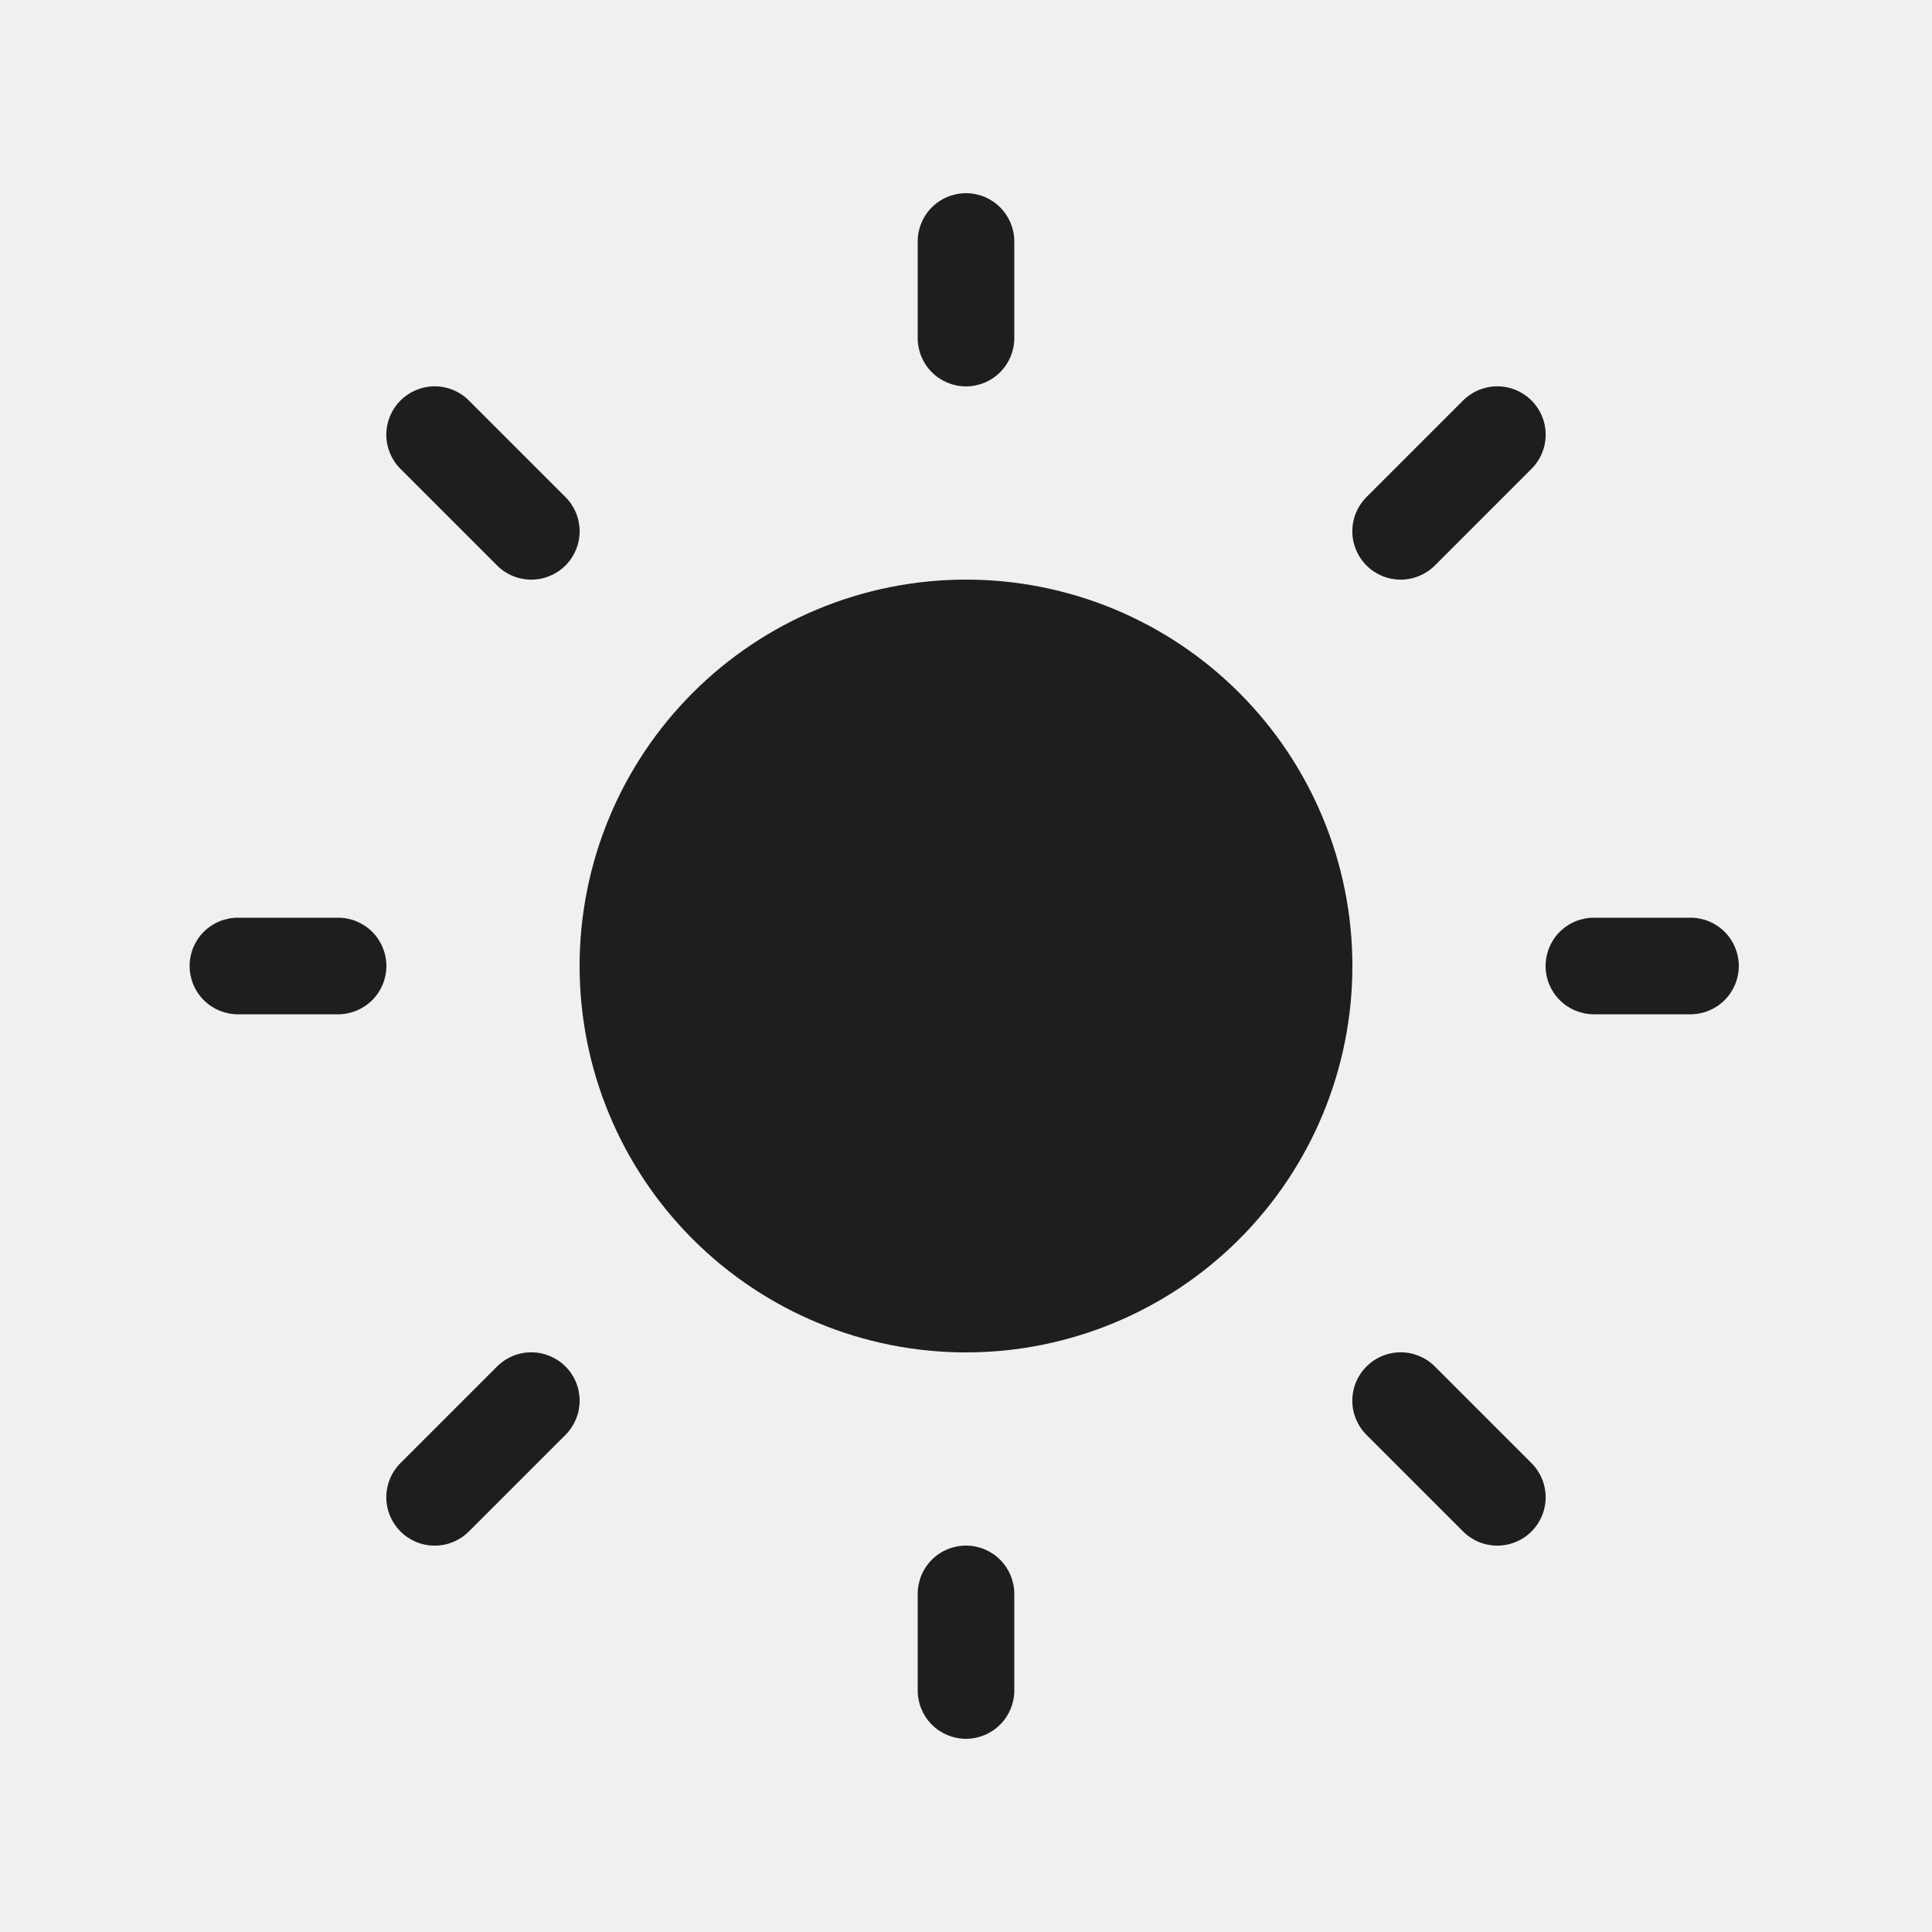
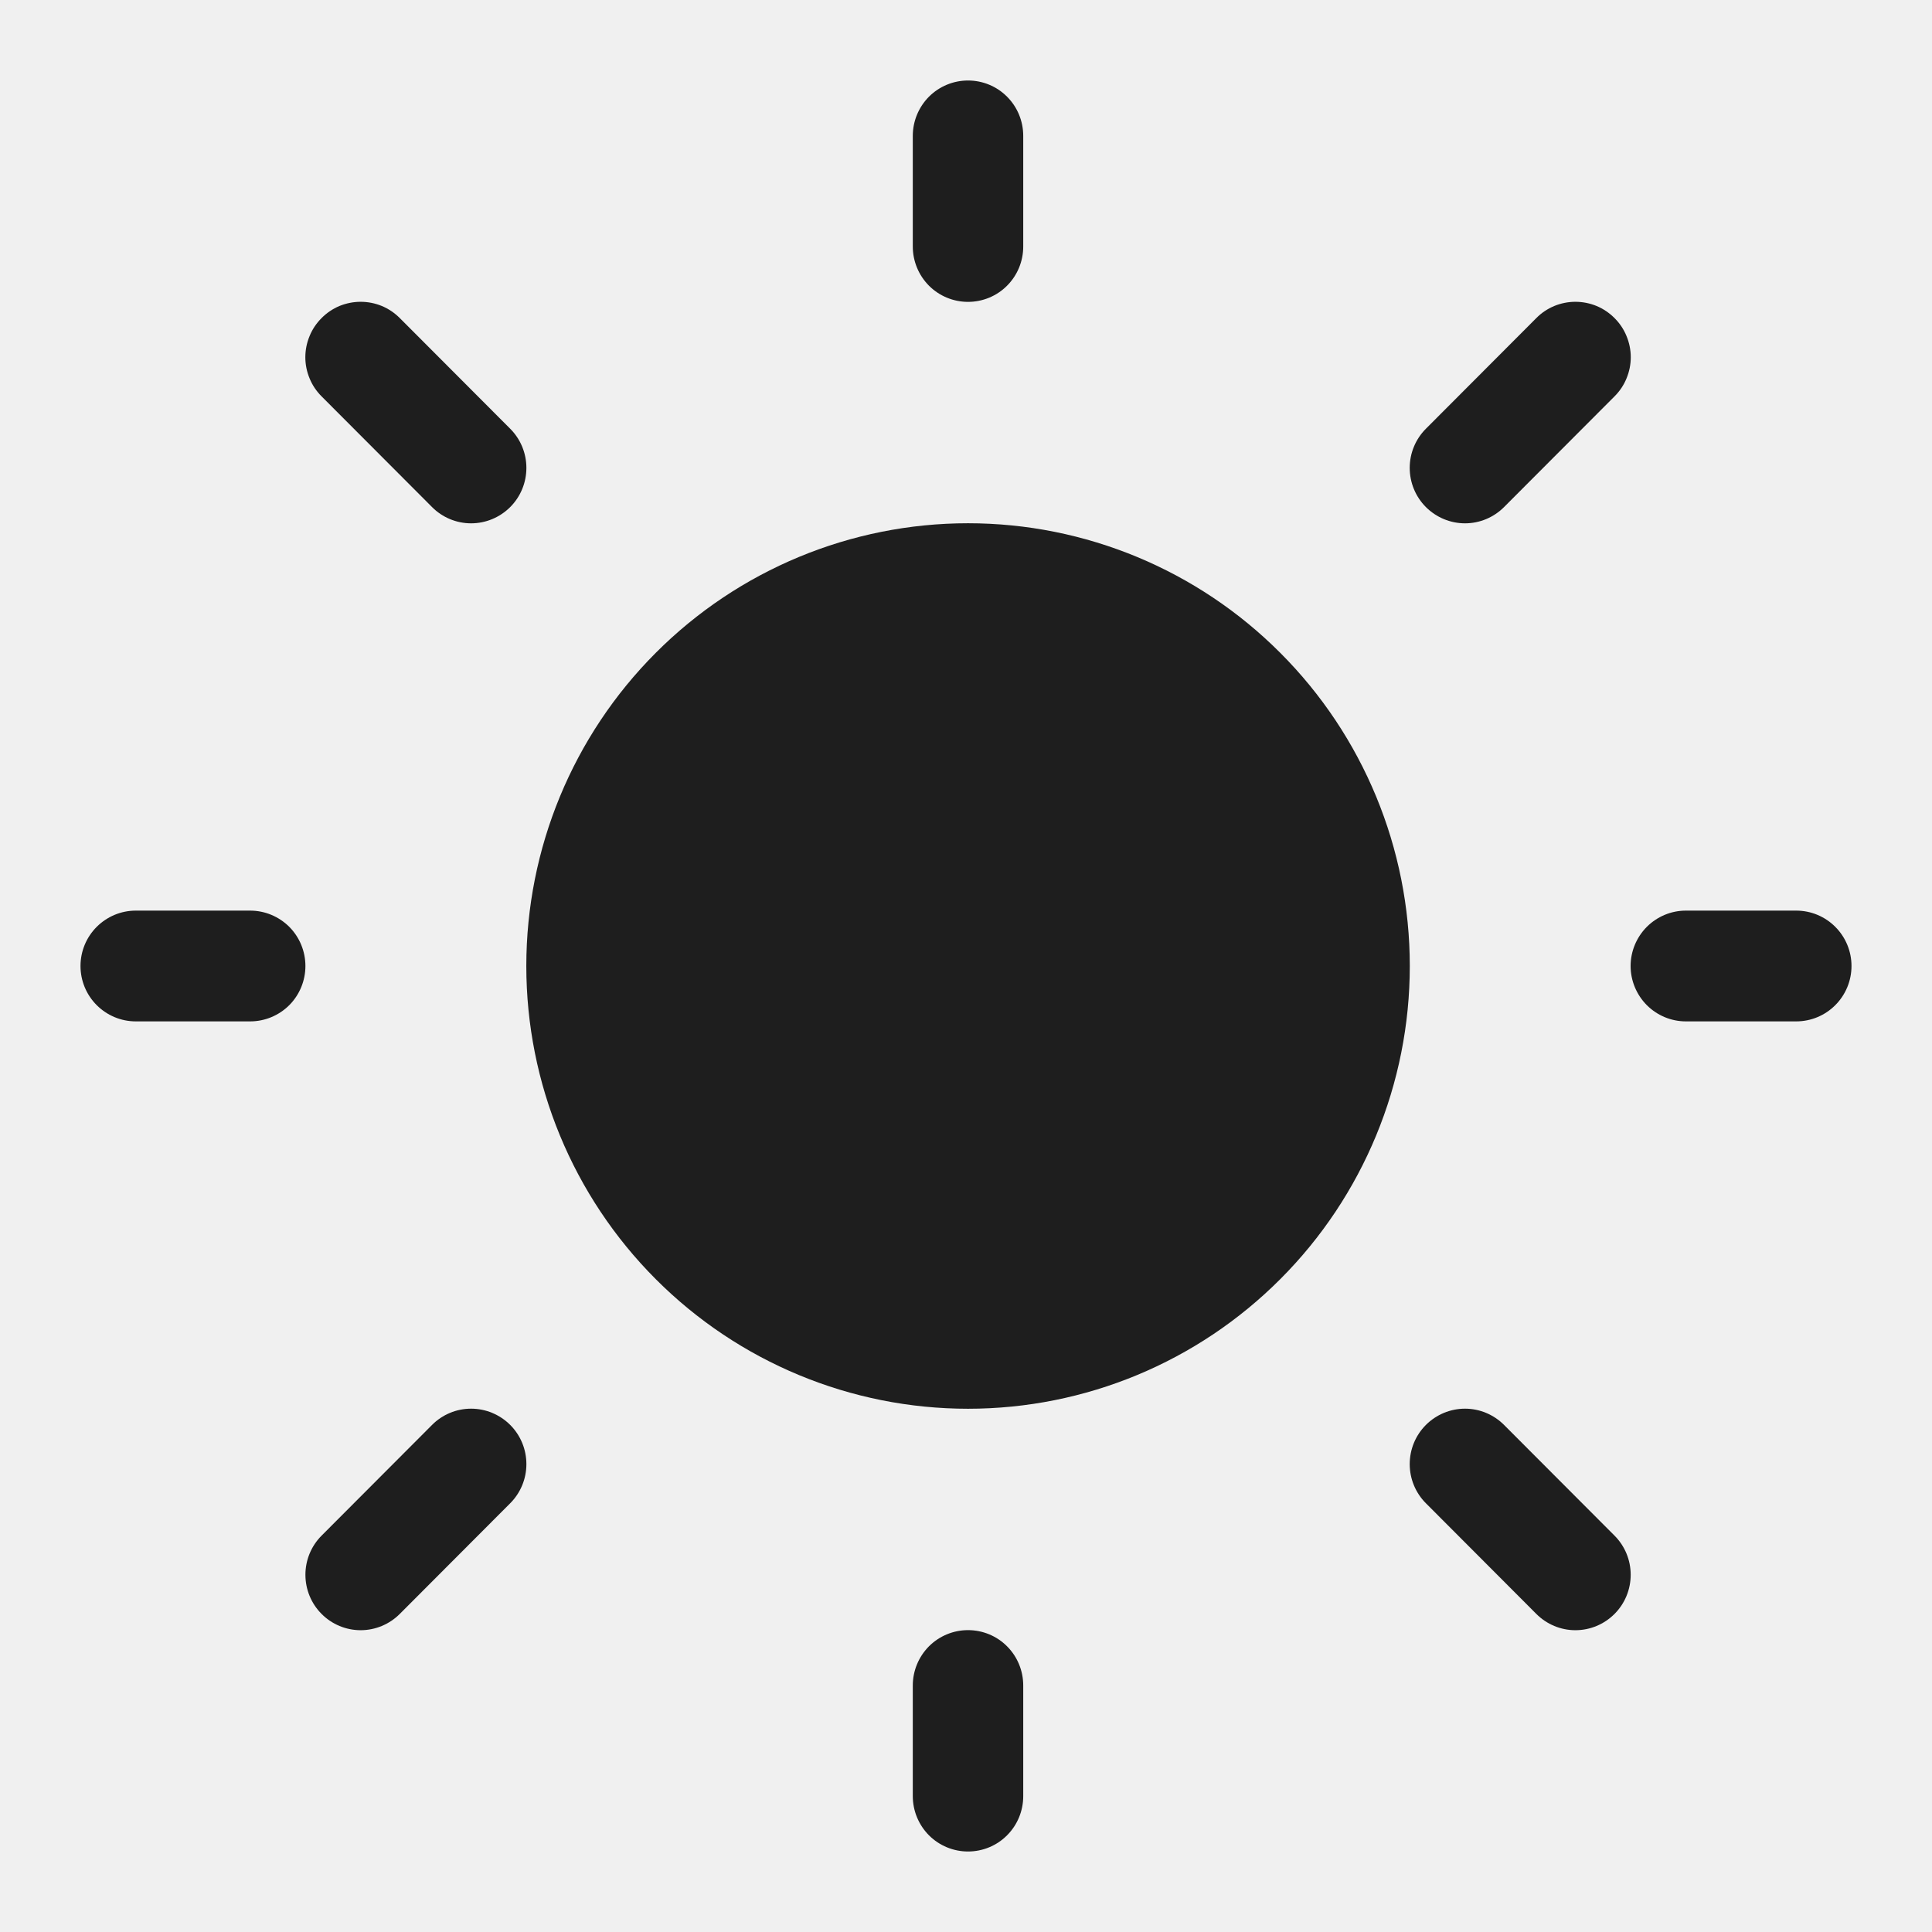
- <svg xmlns="http://www.w3.org/2000/svg" width="48" height="48" viewBox="0 0 48 48" fill="none">
-   <g clip-path="url(#clip0_7_190)">
-     <path d="M24 4.8C24.318 4.8 24.623 4.926 24.848 5.151C25.073 5.376 25.2 5.682 25.2 6V8.4C25.2 8.718 25.073 9.023 24.848 9.248C24.623 9.473 24.318 9.6 24 9.6C23.681 9.6 23.376 9.473 23.151 9.248C22.926 9.023 22.8 8.718 22.8 8.4V6C22.8 5.682 22.926 5.376 23.151 5.151C23.376 4.926 23.681 4.8 24 4.8ZM33.6 24C33.6 26.546 32.588 28.988 30.788 30.788C28.988 32.588 26.546 33.6 24 33.6C21.454 33.6 19.012 32.588 17.212 30.788C15.411 28.988 14.4 26.546 14.4 24C14.4 21.454 15.411 19.012 17.212 17.212C19.012 15.411 21.454 14.4 24 14.4C26.546 14.4 28.988 15.411 30.788 17.212C32.588 19.012 33.6 21.454 33.6 24ZM42 25.2C42.318 25.2 42.623 25.073 42.848 24.848C43.073 24.623 43.2 24.318 43.2 24C43.2 23.681 43.073 23.376 42.848 23.151C42.623 22.926 42.318 22.8 42 22.8H39.6C39.282 22.8 38.976 22.926 38.751 23.151C38.526 23.376 38.4 23.681 38.4 24C38.4 24.318 38.526 24.623 38.751 24.848C38.976 25.073 39.282 25.2 39.6 25.2H42ZM24 38.4C24.318 38.4 24.623 38.526 24.848 38.751C25.073 38.976 25.2 39.282 25.2 39.6V42C25.2 42.318 25.073 42.623 24.848 42.848C24.623 43.073 24.318 43.2 24 43.2C23.681 43.2 23.376 43.073 23.151 42.848C22.926 42.623 22.8 42.318 22.8 42V39.6C22.8 39.282 22.926 38.976 23.151 38.751C23.376 38.526 23.681 38.4 24 38.4ZM8.4 25.2C8.718 25.2 9.023 25.073 9.248 24.848C9.473 24.623 9.6 24.318 9.6 24C9.6 23.681 9.473 23.376 9.248 23.151C9.023 22.926 8.718 22.8 8.4 22.8H5.911C5.593 22.8 5.287 22.926 5.062 23.151C4.837 23.376 4.711 23.681 4.711 24C4.711 24.318 4.837 24.623 5.062 24.848C5.287 25.073 5.593 25.2 5.911 25.2H8.4ZM9.95 9.95C10.062 9.838 10.194 9.75 10.34 9.689C10.486 9.629 10.642 9.598 10.8 9.598C10.958 9.598 11.114 9.629 11.26 9.689C11.405 9.75 11.538 9.838 11.649 9.95L14.049 12.35C14.275 12.575 14.401 12.881 14.401 13.2C14.401 13.518 14.275 13.824 14.049 14.049C13.824 14.275 13.518 14.401 13.2 14.401C12.881 14.401 12.575 14.275 12.35 14.049L9.95 11.649C9.838 11.538 9.75 11.405 9.689 11.26C9.629 11.114 9.598 10.958 9.598 10.8C9.598 10.642 9.629 10.486 9.689 10.34C9.75 10.194 9.838 10.062 9.95 9.95ZM11.649 38.049C11.424 38.275 11.118 38.401 10.8 38.401C10.481 38.401 10.175 38.275 9.95 38.049C9.725 37.824 9.598 37.519 9.598 37.2C9.598 36.881 9.725 36.575 9.95 36.35L12.35 33.95C12.575 33.725 12.881 33.598 13.2 33.598C13.518 33.598 13.824 33.725 14.049 33.95C14.275 34.175 14.401 34.481 14.401 34.8C14.401 35.118 14.275 35.424 14.049 35.649L11.649 38.049ZM38.049 9.95C37.938 9.838 37.805 9.75 37.66 9.689C37.514 9.629 37.358 9.598 37.2 9.598C37.042 9.598 36.886 9.629 36.74 9.689C36.594 9.75 36.462 9.838 36.35 9.95L33.95 12.35C33.725 12.575 33.598 12.881 33.598 13.2C33.598 13.518 33.725 13.824 33.95 14.049C34.175 14.275 34.481 14.401 34.8 14.401C35.118 14.401 35.424 14.275 35.649 14.049L38.049 11.649C38.161 11.538 38.25 11.405 38.31 11.26C38.371 11.114 38.402 10.958 38.402 10.8C38.402 10.642 38.371 10.486 38.31 10.34C38.25 10.194 38.161 10.062 38.049 9.95ZM36.35 38.049C36.575 38.275 36.881 38.401 37.2 38.401C37.518 38.401 37.824 38.275 38.049 38.049C38.275 37.824 38.401 37.519 38.401 37.2C38.401 36.881 38.275 36.575 38.049 36.35L35.649 33.95C35.424 33.725 35.118 33.598 34.8 33.598C34.481 33.598 34.175 33.725 33.95 33.95C33.725 34.175 33.598 34.481 33.598 34.8C33.598 35.118 33.725 35.424 33.95 35.649L36.35 38.049Z" fill="#1E1E1E" />
-   </g>
-   <defs>
-     <clipPath id="clip0_7_190">
-       <rect width="48" height="48" fill="white" />
-     </clipPath>
-   </defs>
+ <svg xmlns="http://www.w3.org/2000/svg" width="24" height="24" viewBox="0 0 24 24" fill="none">
+   <path d="M12.025 1C12.207 1 12.382 1.072 12.51 1.201C12.639 1.33 12.711 1.505 12.711 1.688V3.062C12.711 3.245 12.639 3.42 12.51 3.549C12.382 3.678 12.207 3.75 12.025 3.75C11.844 3.75 11.669 3.678 11.54 3.549C11.412 3.42 11.339 3.245 11.339 3.062V1.688C11.339 1.505 11.412 1.33 11.54 1.201C11.669 1.072 11.844 1 12.025 1ZM17.513 12C17.513 13.459 16.935 14.858 15.905 15.889C14.876 16.921 13.481 17.5 12.025 17.5C10.57 17.5 9.174 16.921 8.145 15.889C7.116 14.858 6.538 13.459 6.538 12C6.538 10.541 7.116 9.142 8.145 8.111C9.174 7.079 10.57 6.5 12.025 6.5C13.481 6.5 14.876 7.079 15.905 8.111C16.935 9.142 17.513 10.541 17.513 12ZM22.314 12.688C22.496 12.688 22.671 12.615 22.799 12.486C22.928 12.357 23 12.182 23 12C23 11.818 22.928 11.643 22.799 11.514C22.671 11.385 22.496 11.312 22.314 11.312H20.942C20.76 11.312 20.586 11.385 20.457 11.514C20.329 11.643 20.256 11.818 20.256 12C20.256 12.182 20.329 12.357 20.457 12.486C20.586 12.615 20.76 12.688 20.942 12.688H22.314ZM12.025 20.25C12.207 20.25 12.382 20.322 12.51 20.451C12.639 20.58 12.711 20.755 12.711 20.938V22.312C12.711 22.495 12.639 22.67 12.51 22.799C12.382 22.928 12.207 23 12.025 23C11.844 23 11.669 22.928 11.54 22.799C11.412 22.67 11.339 22.495 11.339 22.312V20.938C11.339 20.755 11.412 20.58 11.54 20.451C11.669 20.322 11.844 20.25 12.025 20.25ZM3.108 12.688C3.29 12.688 3.465 12.615 3.594 12.486C3.722 12.357 3.794 12.182 3.794 12C3.794 11.818 3.722 11.643 3.594 11.514C3.465 11.385 3.29 11.312 3.108 11.312H1.686C1.504 11.312 1.33 11.385 1.201 11.514C1.072 11.643 1 11.818 1 12C1 12.182 1.072 12.357 1.201 12.486C1.33 12.615 1.504 12.688 1.686 12.688H3.108ZM3.995 3.951C4.058 3.887 4.134 3.836 4.217 3.801C4.301 3.767 4.39 3.749 4.48 3.749C4.571 3.749 4.66 3.767 4.743 3.801C4.827 3.836 4.902 3.887 4.966 3.951L6.338 5.326C6.467 5.455 6.539 5.63 6.539 5.812C6.539 5.995 6.467 6.17 6.338 6.299C6.209 6.428 6.034 6.501 5.852 6.501C5.67 6.501 5.495 6.428 5.367 6.299L3.995 4.924C3.931 4.86 3.88 4.785 3.846 4.701C3.811 4.617 3.793 4.528 3.793 4.438C3.793 4.347 3.811 4.258 3.846 4.174C3.88 4.09 3.931 4.015 3.995 3.951ZM4.966 20.049C4.837 20.178 4.662 20.251 4.48 20.251C4.298 20.251 4.123 20.178 3.995 20.049C3.866 19.92 3.794 19.745 3.794 19.562C3.794 19.38 3.866 19.205 3.995 19.076L5.367 17.701C5.495 17.572 5.67 17.499 5.852 17.499C6.034 17.499 6.209 17.572 6.338 17.701C6.467 17.83 6.539 18.005 6.539 18.188C6.539 18.37 6.467 18.545 6.338 18.674L4.966 20.049ZM20.056 3.951C19.992 3.887 19.917 3.836 19.833 3.801C19.75 3.767 19.661 3.749 19.57 3.749C19.48 3.749 19.391 3.767 19.308 3.801C19.224 3.836 19.148 3.887 19.085 3.951L17.713 5.326C17.584 5.455 17.512 5.63 17.512 5.812C17.512 5.995 17.584 6.17 17.713 6.299C17.842 6.428 18.017 6.501 18.199 6.501C18.381 6.501 18.555 6.428 18.684 6.299L20.056 4.924C20.12 4.86 20.171 4.785 20.205 4.701C20.24 4.617 20.258 4.528 20.258 4.438C20.258 4.347 20.24 4.258 20.205 4.174C20.171 4.09 20.12 4.015 20.056 3.951ZM19.085 20.049C19.214 20.178 19.388 20.251 19.57 20.251C19.753 20.251 19.927 20.178 20.056 20.049C20.185 19.92 20.257 19.745 20.257 19.562C20.257 19.38 20.185 19.205 20.056 19.076L18.684 17.701C18.555 17.572 18.381 17.499 18.199 17.499C18.017 17.499 17.842 17.572 17.713 17.701C17.584 17.83 17.512 18.005 17.512 18.188C17.512 18.37 17.584 18.545 17.713 18.674L19.085 20.049Z" fill="#1E1E1E" />
</svg>
